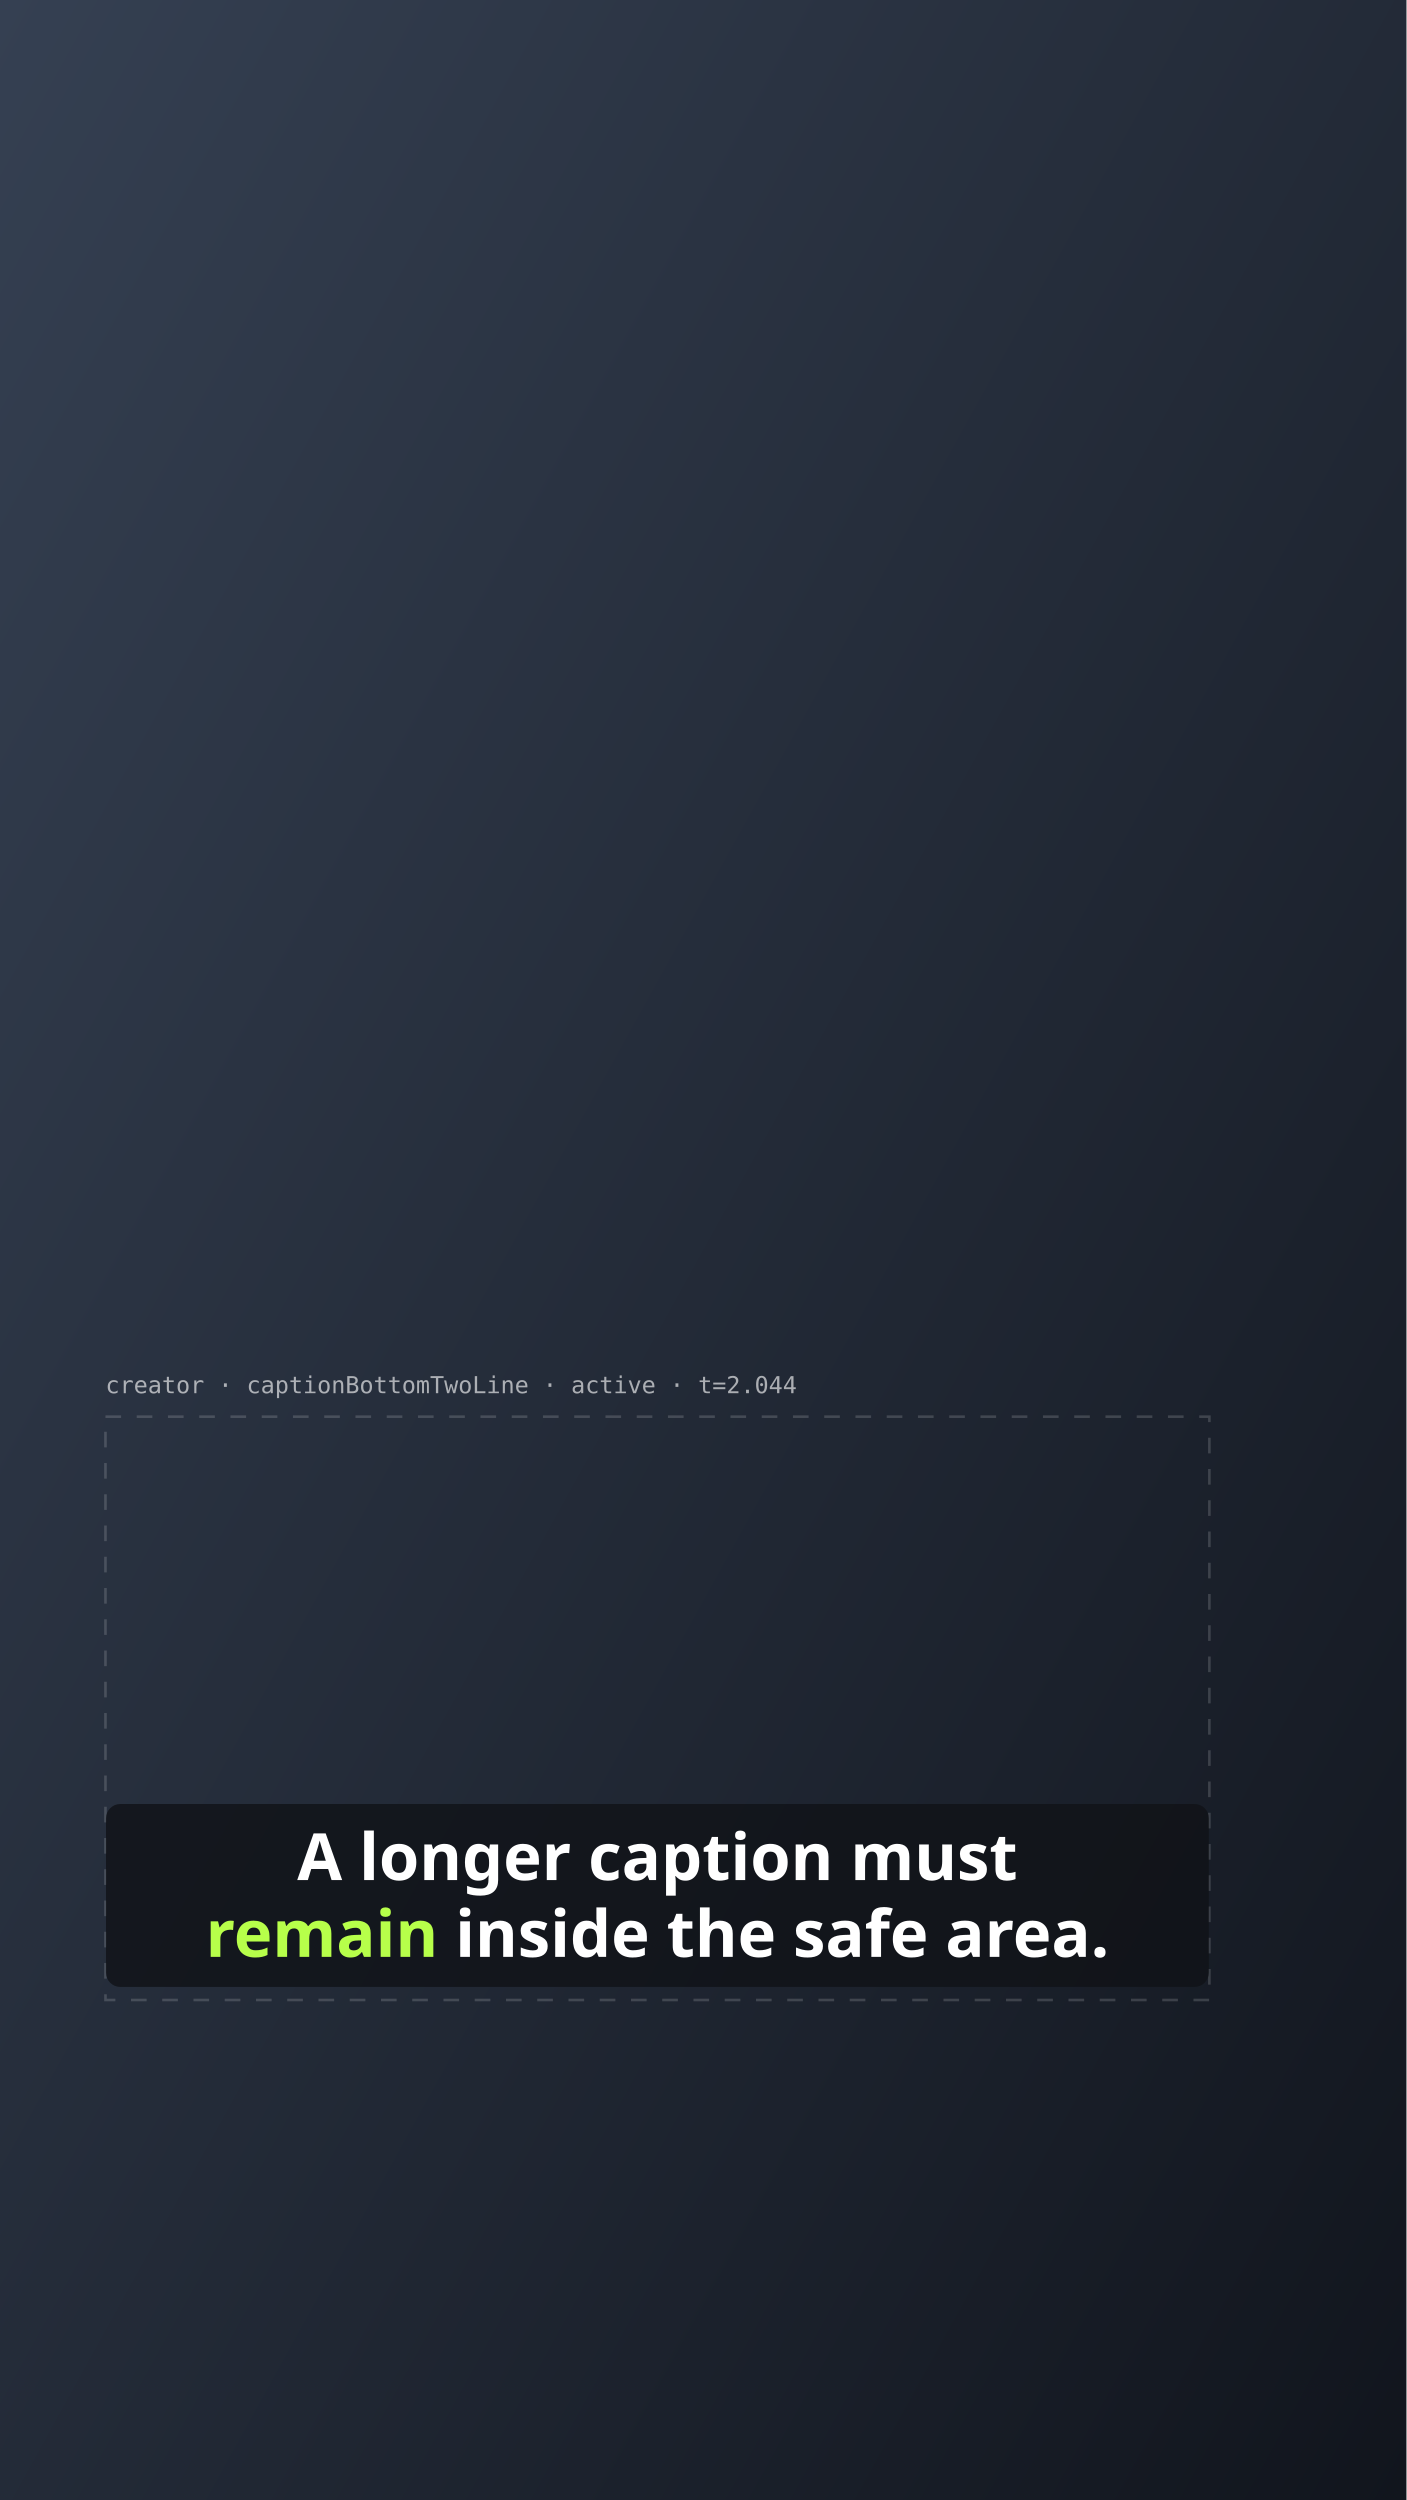
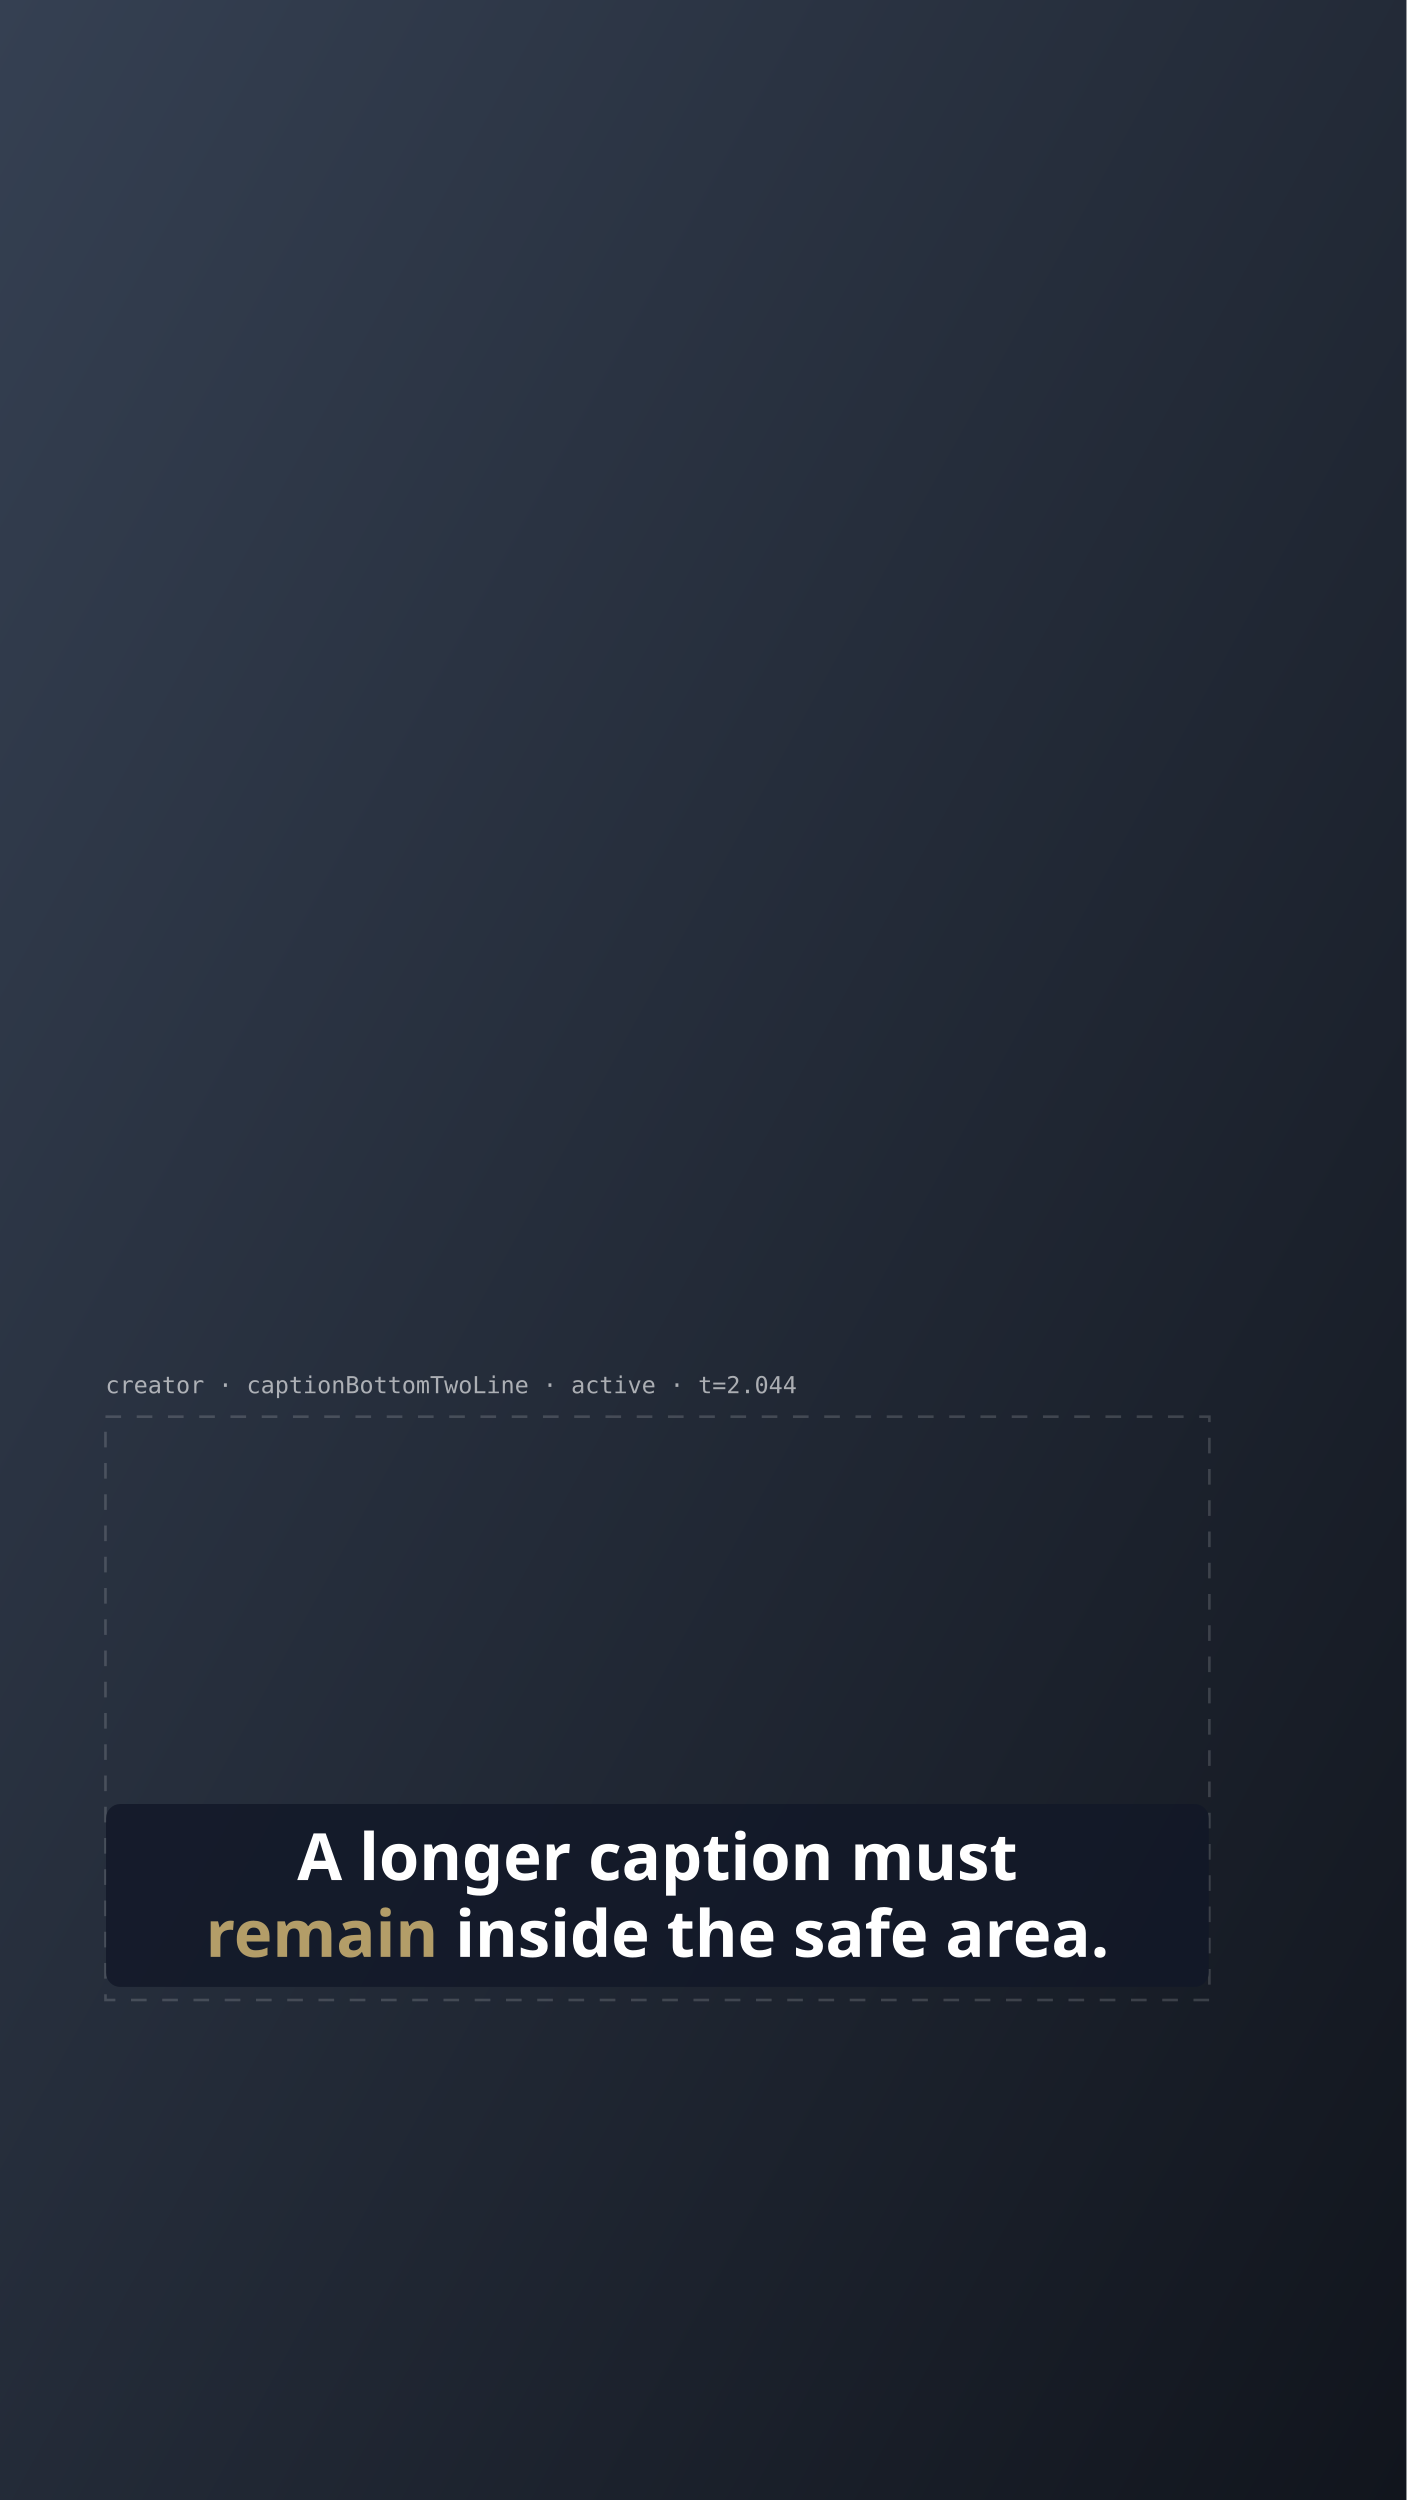
<svg xmlns="http://www.w3.org/2000/svg" width="1080" height="1920" viewBox="0 0 1080 1920">
  <rect width="1080" height="1920" fill="#20242d" />
  <rect x="0" y="0" width="1080" height="1920" fill="url(#bg)" />
  <defs>
    <linearGradient id="bg" x1="0" y1="0" x2="1" y2="1">
      <stop stop-color="#354052" />
      <stop offset="1" stop-color="#11151d" />
    </linearGradient>
  </defs>
  <rect x="81" y="1088" width="847.8" height="448" fill="none" stroke="#ffffff" stroke-opacity="0.16" stroke-width="2" stroke-dasharray="12 12" />
-   <rect x="81.4" y="1385.47" width="847" height="140.5" rx="11" fill="#111318" fill-opacity="0.82" />
+   <rect x="81.4" y="1385.47" width="847" height="140.5" rx="11" fill="#121827" fill-opacity="0.82" />
  <text x="504.9" y="1426.22" text-anchor="middle" dominant-baseline="middle" font-family="sans-serif" font-size="50" fill="#FFFFFF">
    <tspan fill="#FFFFFF" font-weight="650">A</tspan>
    <tspan fill="#FFFFFF" font-weight="650">longer</tspan>
    <tspan fill="#FFFFFF" font-weight="650">caption</tspan>
    <tspan fill="#FFFFFF" font-weight="650">must</tspan>
  </text>
  <text x="504.9" y="1485.22" text-anchor="middle" dominant-baseline="middle" font-family="sans-serif" font-size="50" fill="#FFFFFF">
-     <tspan fill="#B7FF4A" font-weight="650">remain</tspan>
+     <tspan fill="#B39D68" font-weight="650">remain</tspan>
    <tspan fill="#FFFFFF" font-weight="650">inside</tspan>
    <tspan fill="#FFFFFF" font-weight="650">the</tspan>
    <tspan fill="#FFFFFF" font-weight="650">safe</tspan>
    <tspan fill="#FFFFFF" font-weight="650">area.</tspan>
  </text>
  <text x="81" y="1070" font-family="monospace" font-size="18" fill="#ffffff" fill-opacity="0.62">creator · captionBottomTwoLine · active · t=2.044</text>
</svg>
